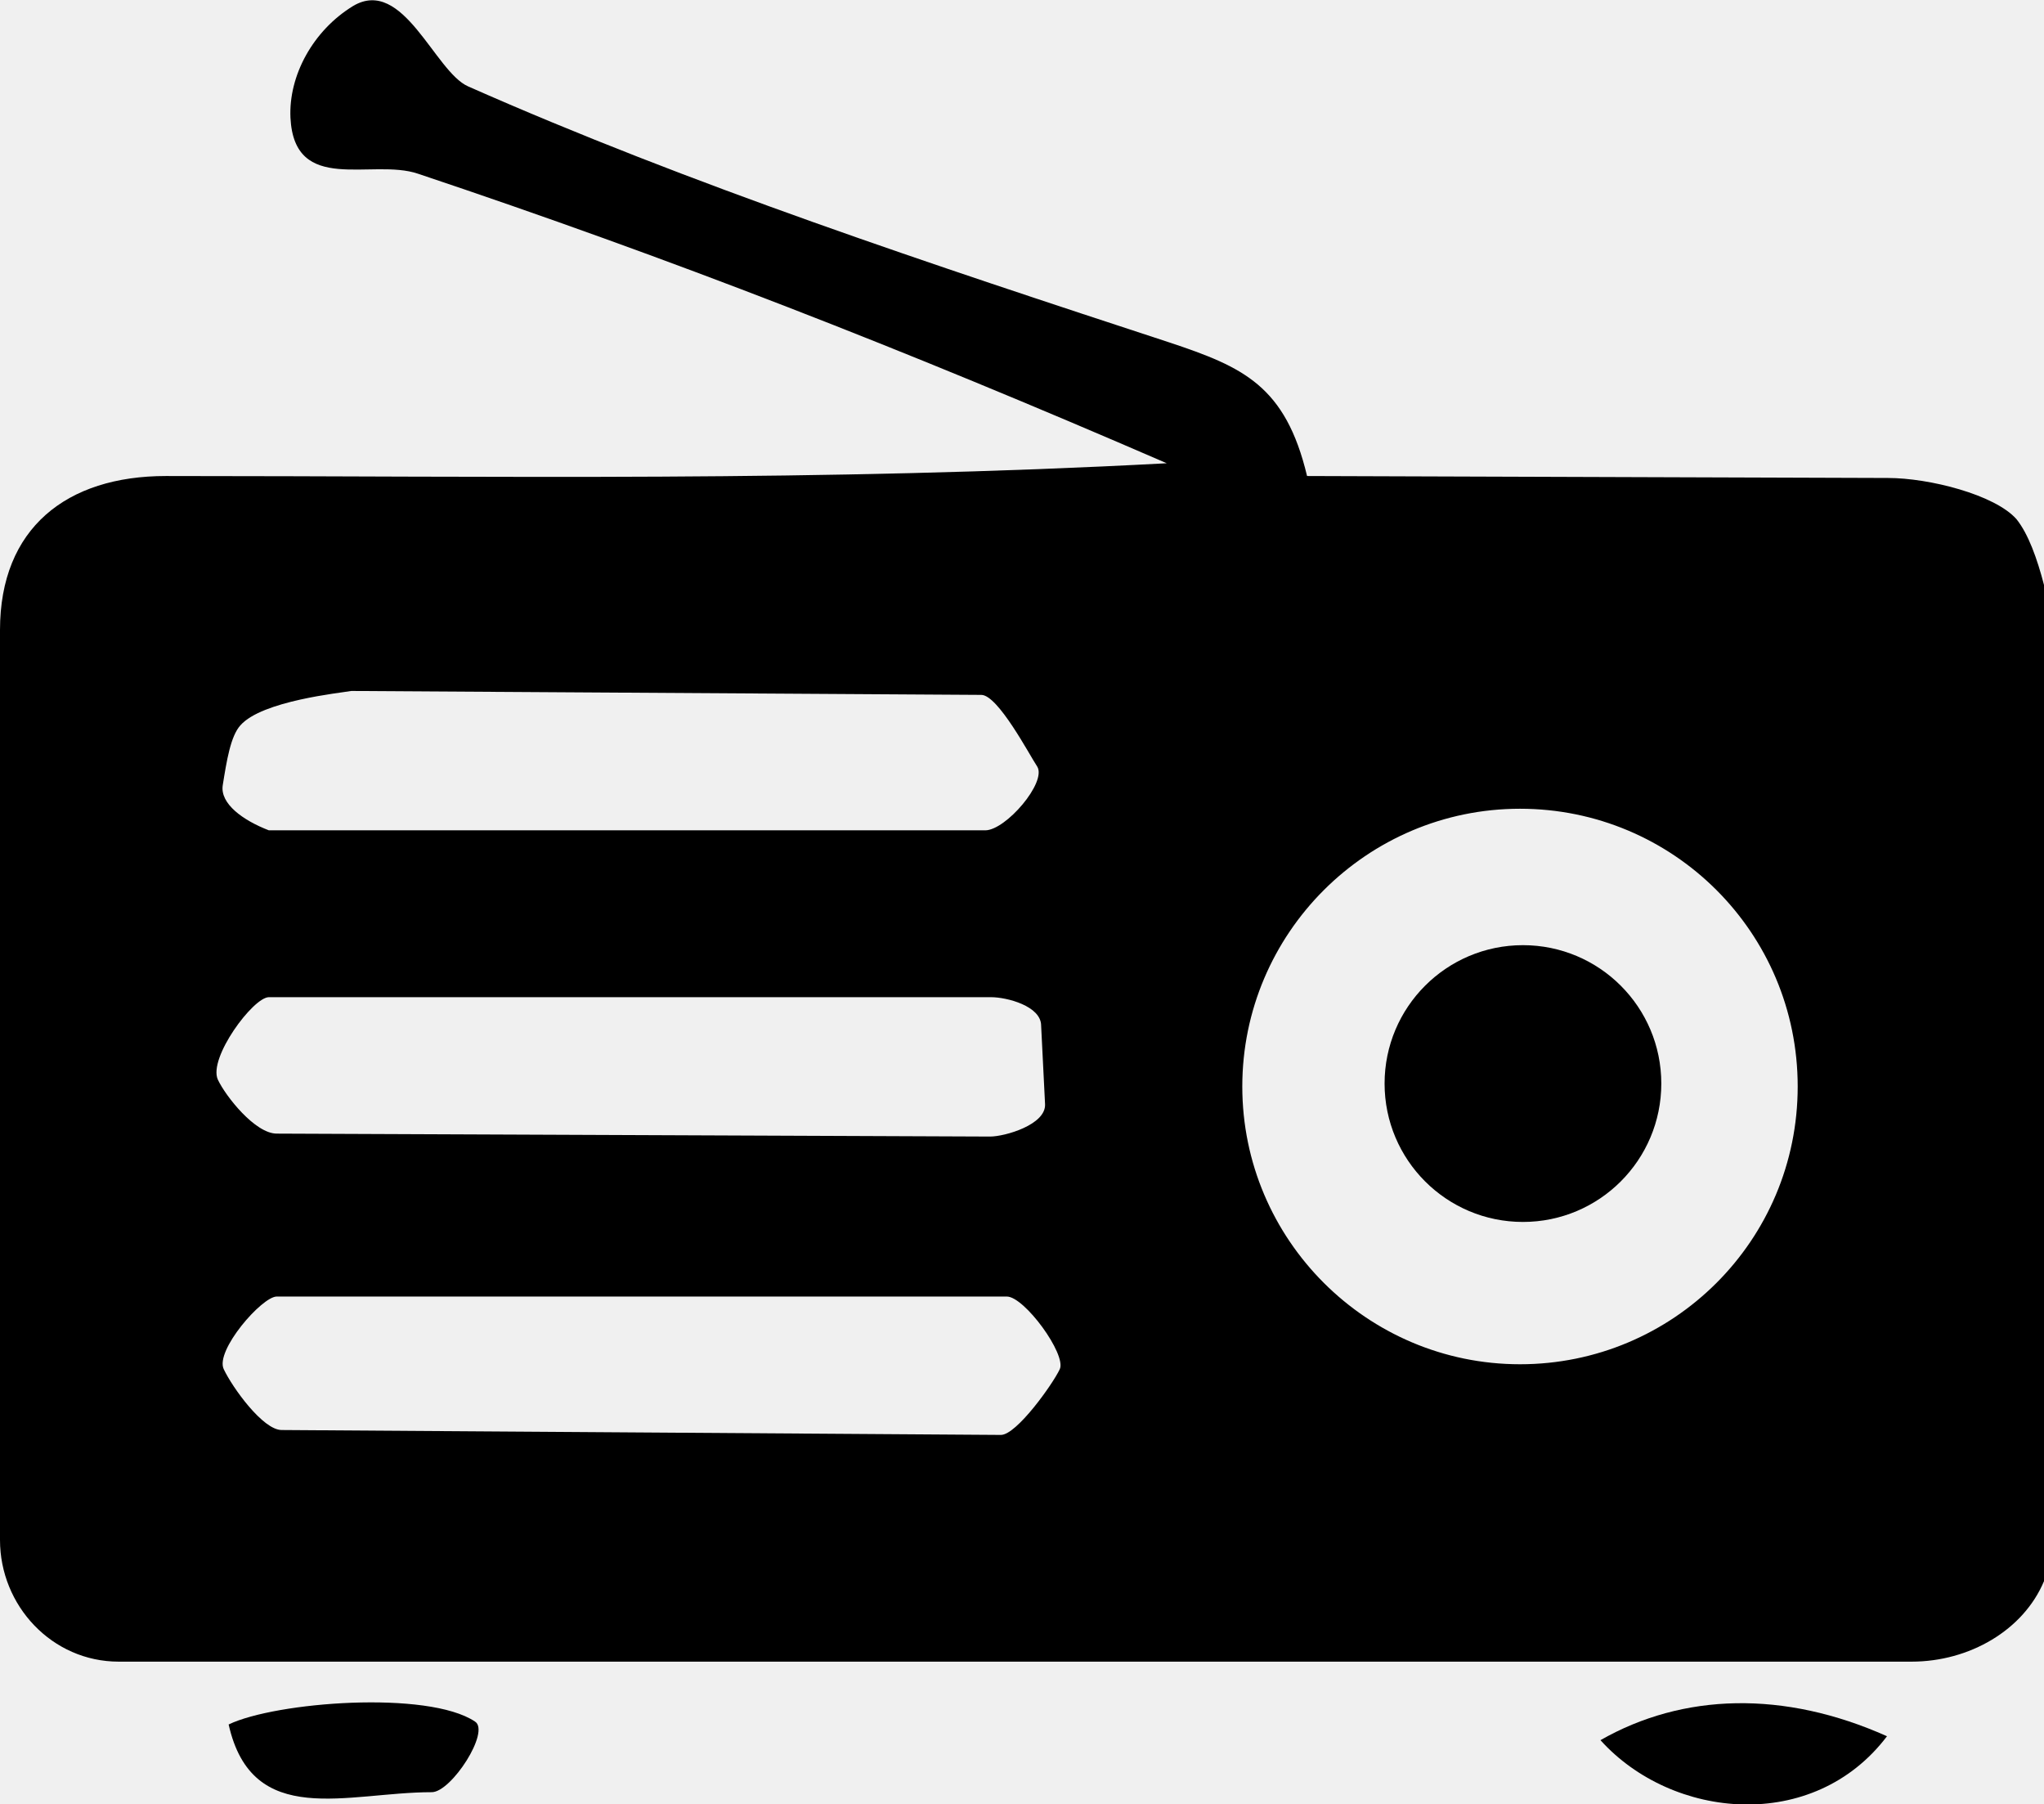
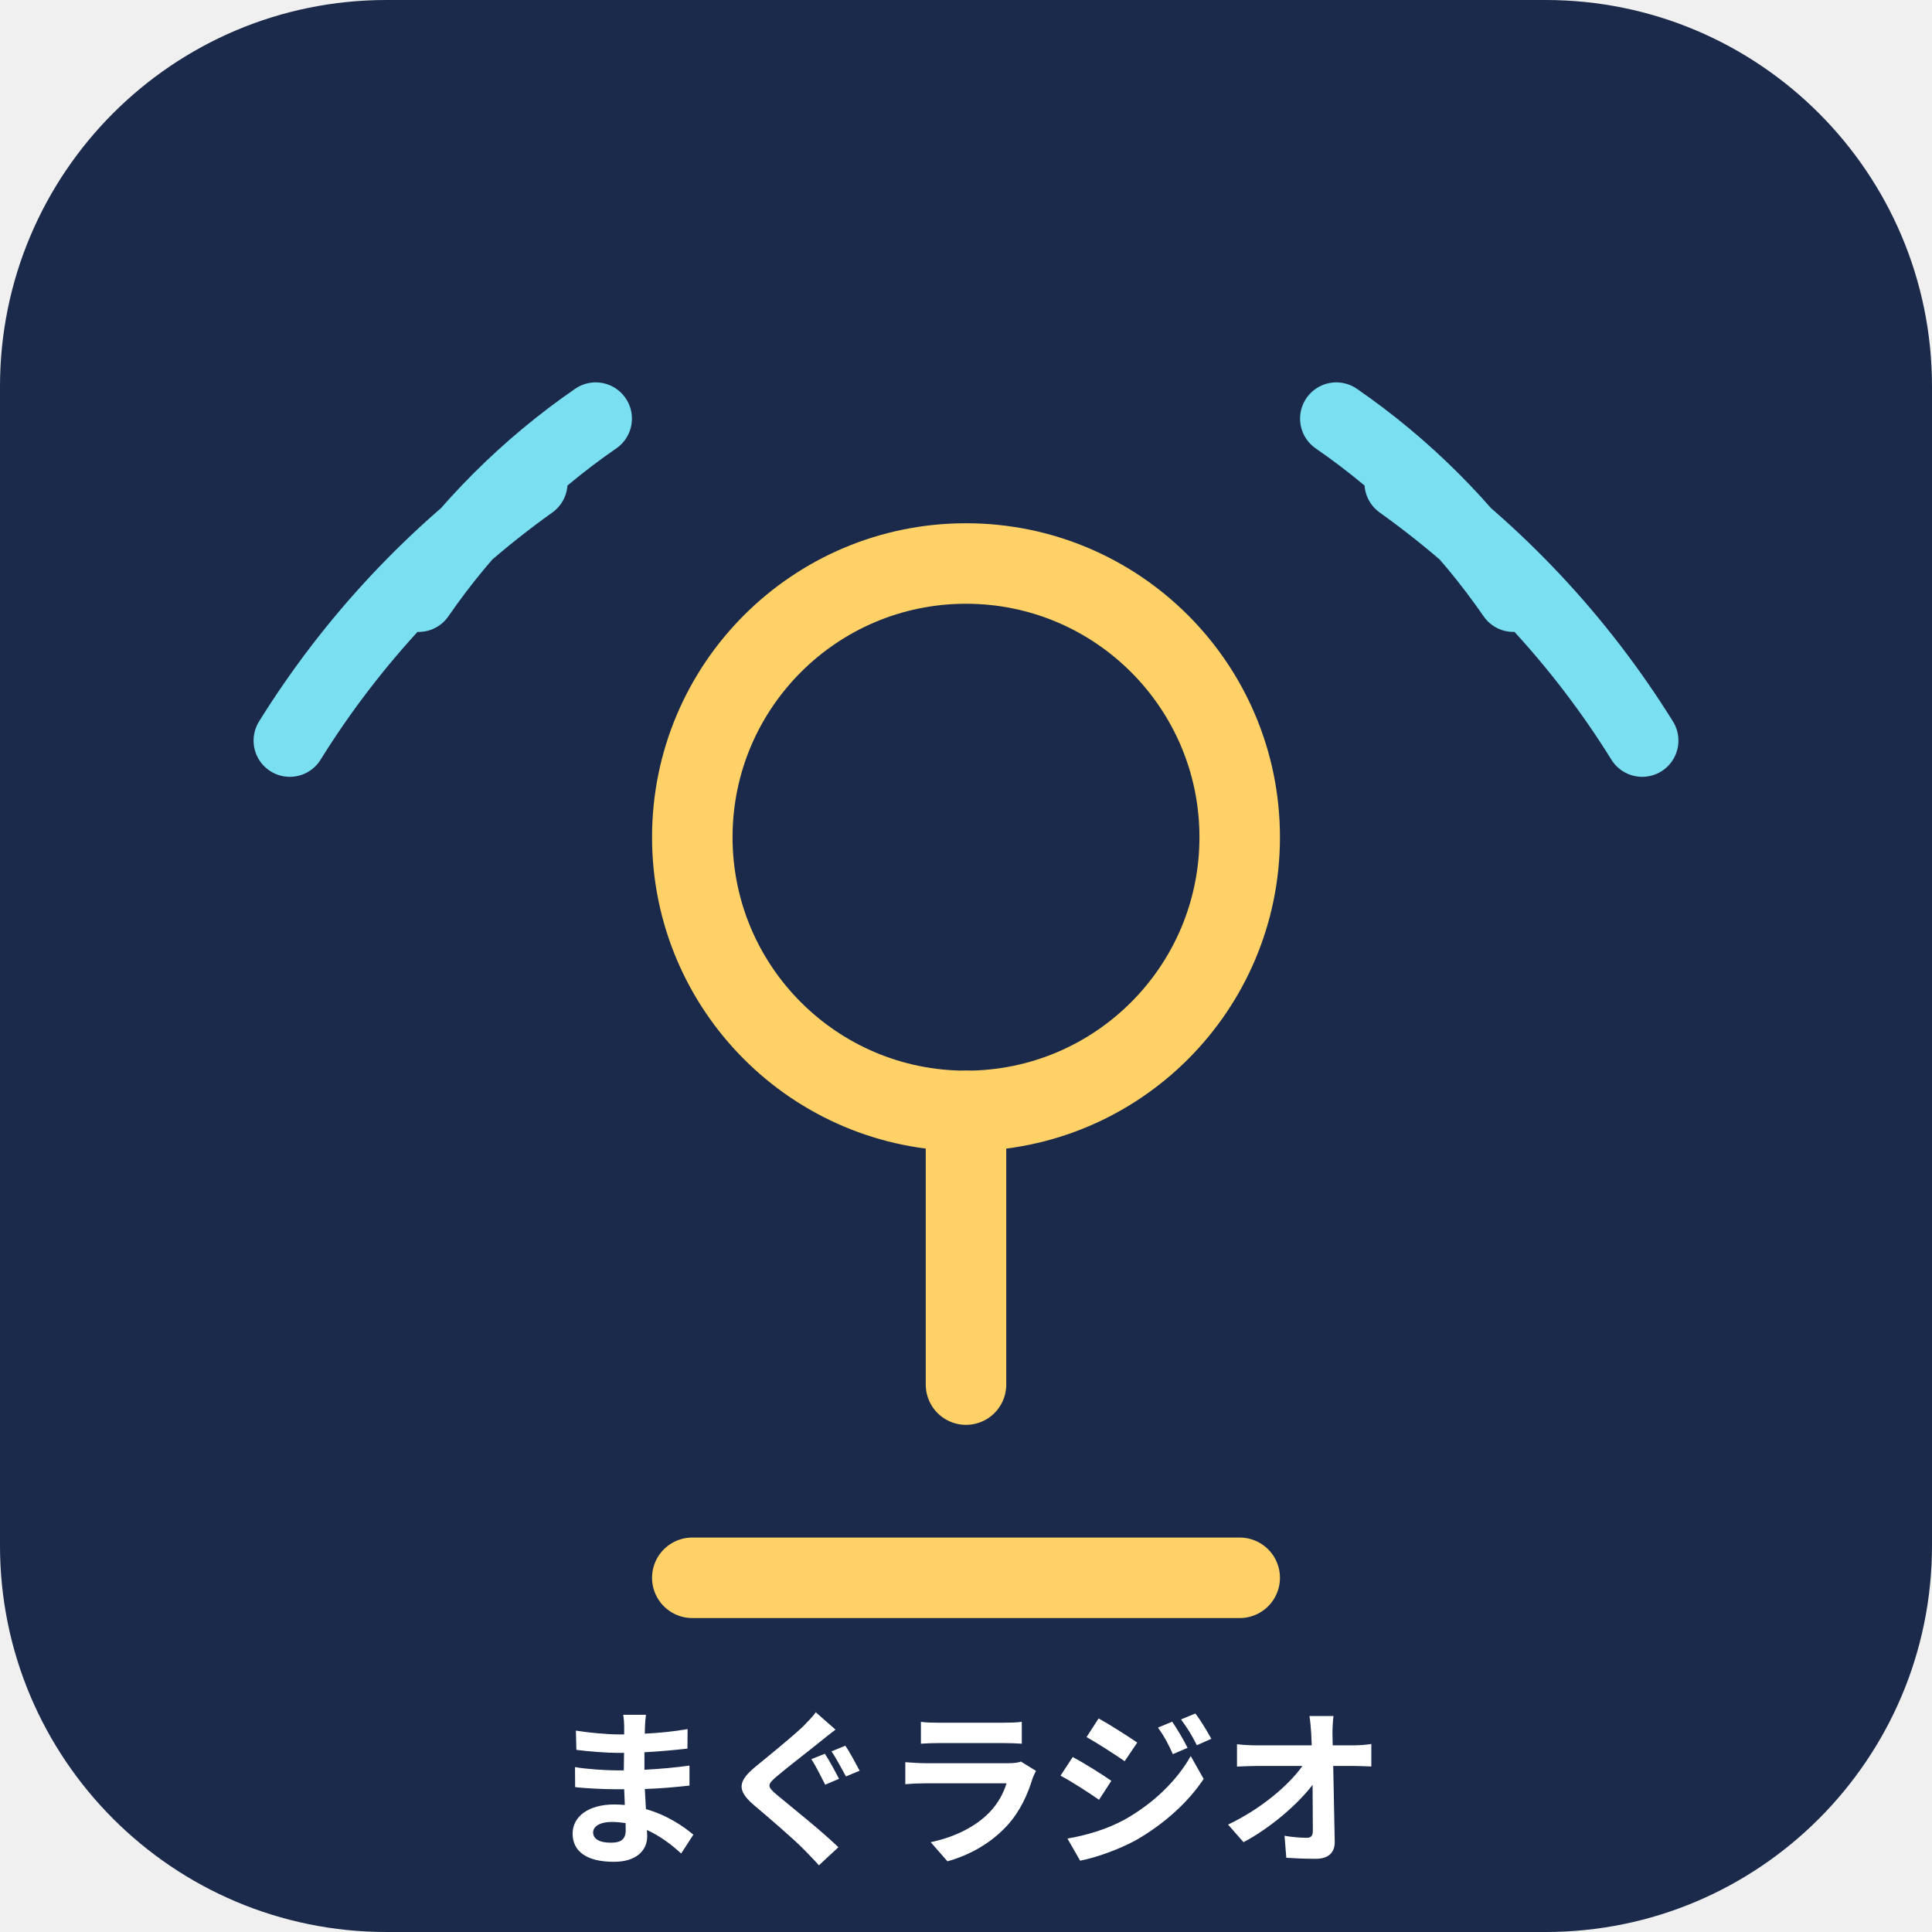
- <svg xmlns="http://www.w3.org/2000/svg" id="_レイヤー_2" viewBox="0 0 20.83 18.38">
-   <g id="_レイヤー_2-2">
-     <path d="M4.4,18.26c-.86,0-1.83.38-2.07-.69.48-.23,2.03-.35,2.51-.03.16.1-.24.72-.44.72Z" />
-     <path d="M19.23,17.69c-.75.99-2.19.85-2.92.04.84-.48,1.87-.51,2.92-.04Z" />
-     <circle cx="15.52" cy="11.04" r="1.41" />
-     <path d="M20.83,5.96c-.07-.27-.16-.52-.28-.67-.22-.25-.89-.42-1.31-.42l-5.92-.02c-.22-.92-.65-1.11-1.4-1.36-2.41-.79-4.89-1.61-7.15-2.61-.34-.15-.66-1.12-1.17-.82-.41.25-.66.71-.64,1.14.04.79.83.41,1.3.57,2.57.86,4.93,1.78,7.63,2.95-3.54.19-6.79.13-10.2.13-1.01,0-1.69.53-1.69,1.57v9.27c0,.67.53,1.24,1.21,1.24h18.27c.59,0,1.14-.32,1.35-.82V5.96ZM2.45,7.39c.22-.25,1.02-.33,1.13-.35l6.42.04c.17,0,.49.61.57.73.1.16-.32.65-.53.65H2.74c-.26-.1-.5-.27-.47-.46.04-.25.08-.5.18-.61ZM2.73,10.16h7.37c.16,0,.51.09.51.29l.04.8c.01.21-.41.33-.56.33h0l-7.27-.03c-.22,0-.52-.38-.6-.55-.1-.22.36-.84.52-.84ZM10.2,14.62l-7.33-.05c-.19,0-.5-.43-.59-.62-.09-.19.39-.74.54-.74h7.44c.18,0,.61.59.54.74-.07.15-.44.67-.6.67ZM15.49,13.9c-1.56,0-2.83-1.27-2.83-2.83s1.27-2.83,2.83-2.83,2.83,1.26,2.83,2.83-1.27,2.83-2.83,2.83Z" />
-   </g>
+ <svg xmlns="http://www.w3.org/2000/svg" viewBox="0 0 240 240">
+   <rect width="240" height="240" rx="48" fill="#1b2a4a" />
+   <circle cx="120" cy="104" r="34" fill="none" stroke="#ffd166" stroke-width="10" />
+   <path d="M120 138 v34 M86 196 h68" stroke="#ffd166" stroke-width="10" stroke-linecap="round" fill="none" />
+   <path d="M52 74 a86 86 0 0 1 22 -22 M188 74 a86 86 0 0 0 -22 -22 M36 92 a112 112 0 0 1 30 -32 M204 92 a112 112 0 0 0 -30 -32" stroke="#7bdff2" stroke-width="9" stroke-linecap="round" fill="none" />
+   <text x="120" y="230" text-anchor="middle" font-family="sans-serif" font-size="21" fill="#ffffff" font-weight="bold">まぐラジオ</text>
</svg>
